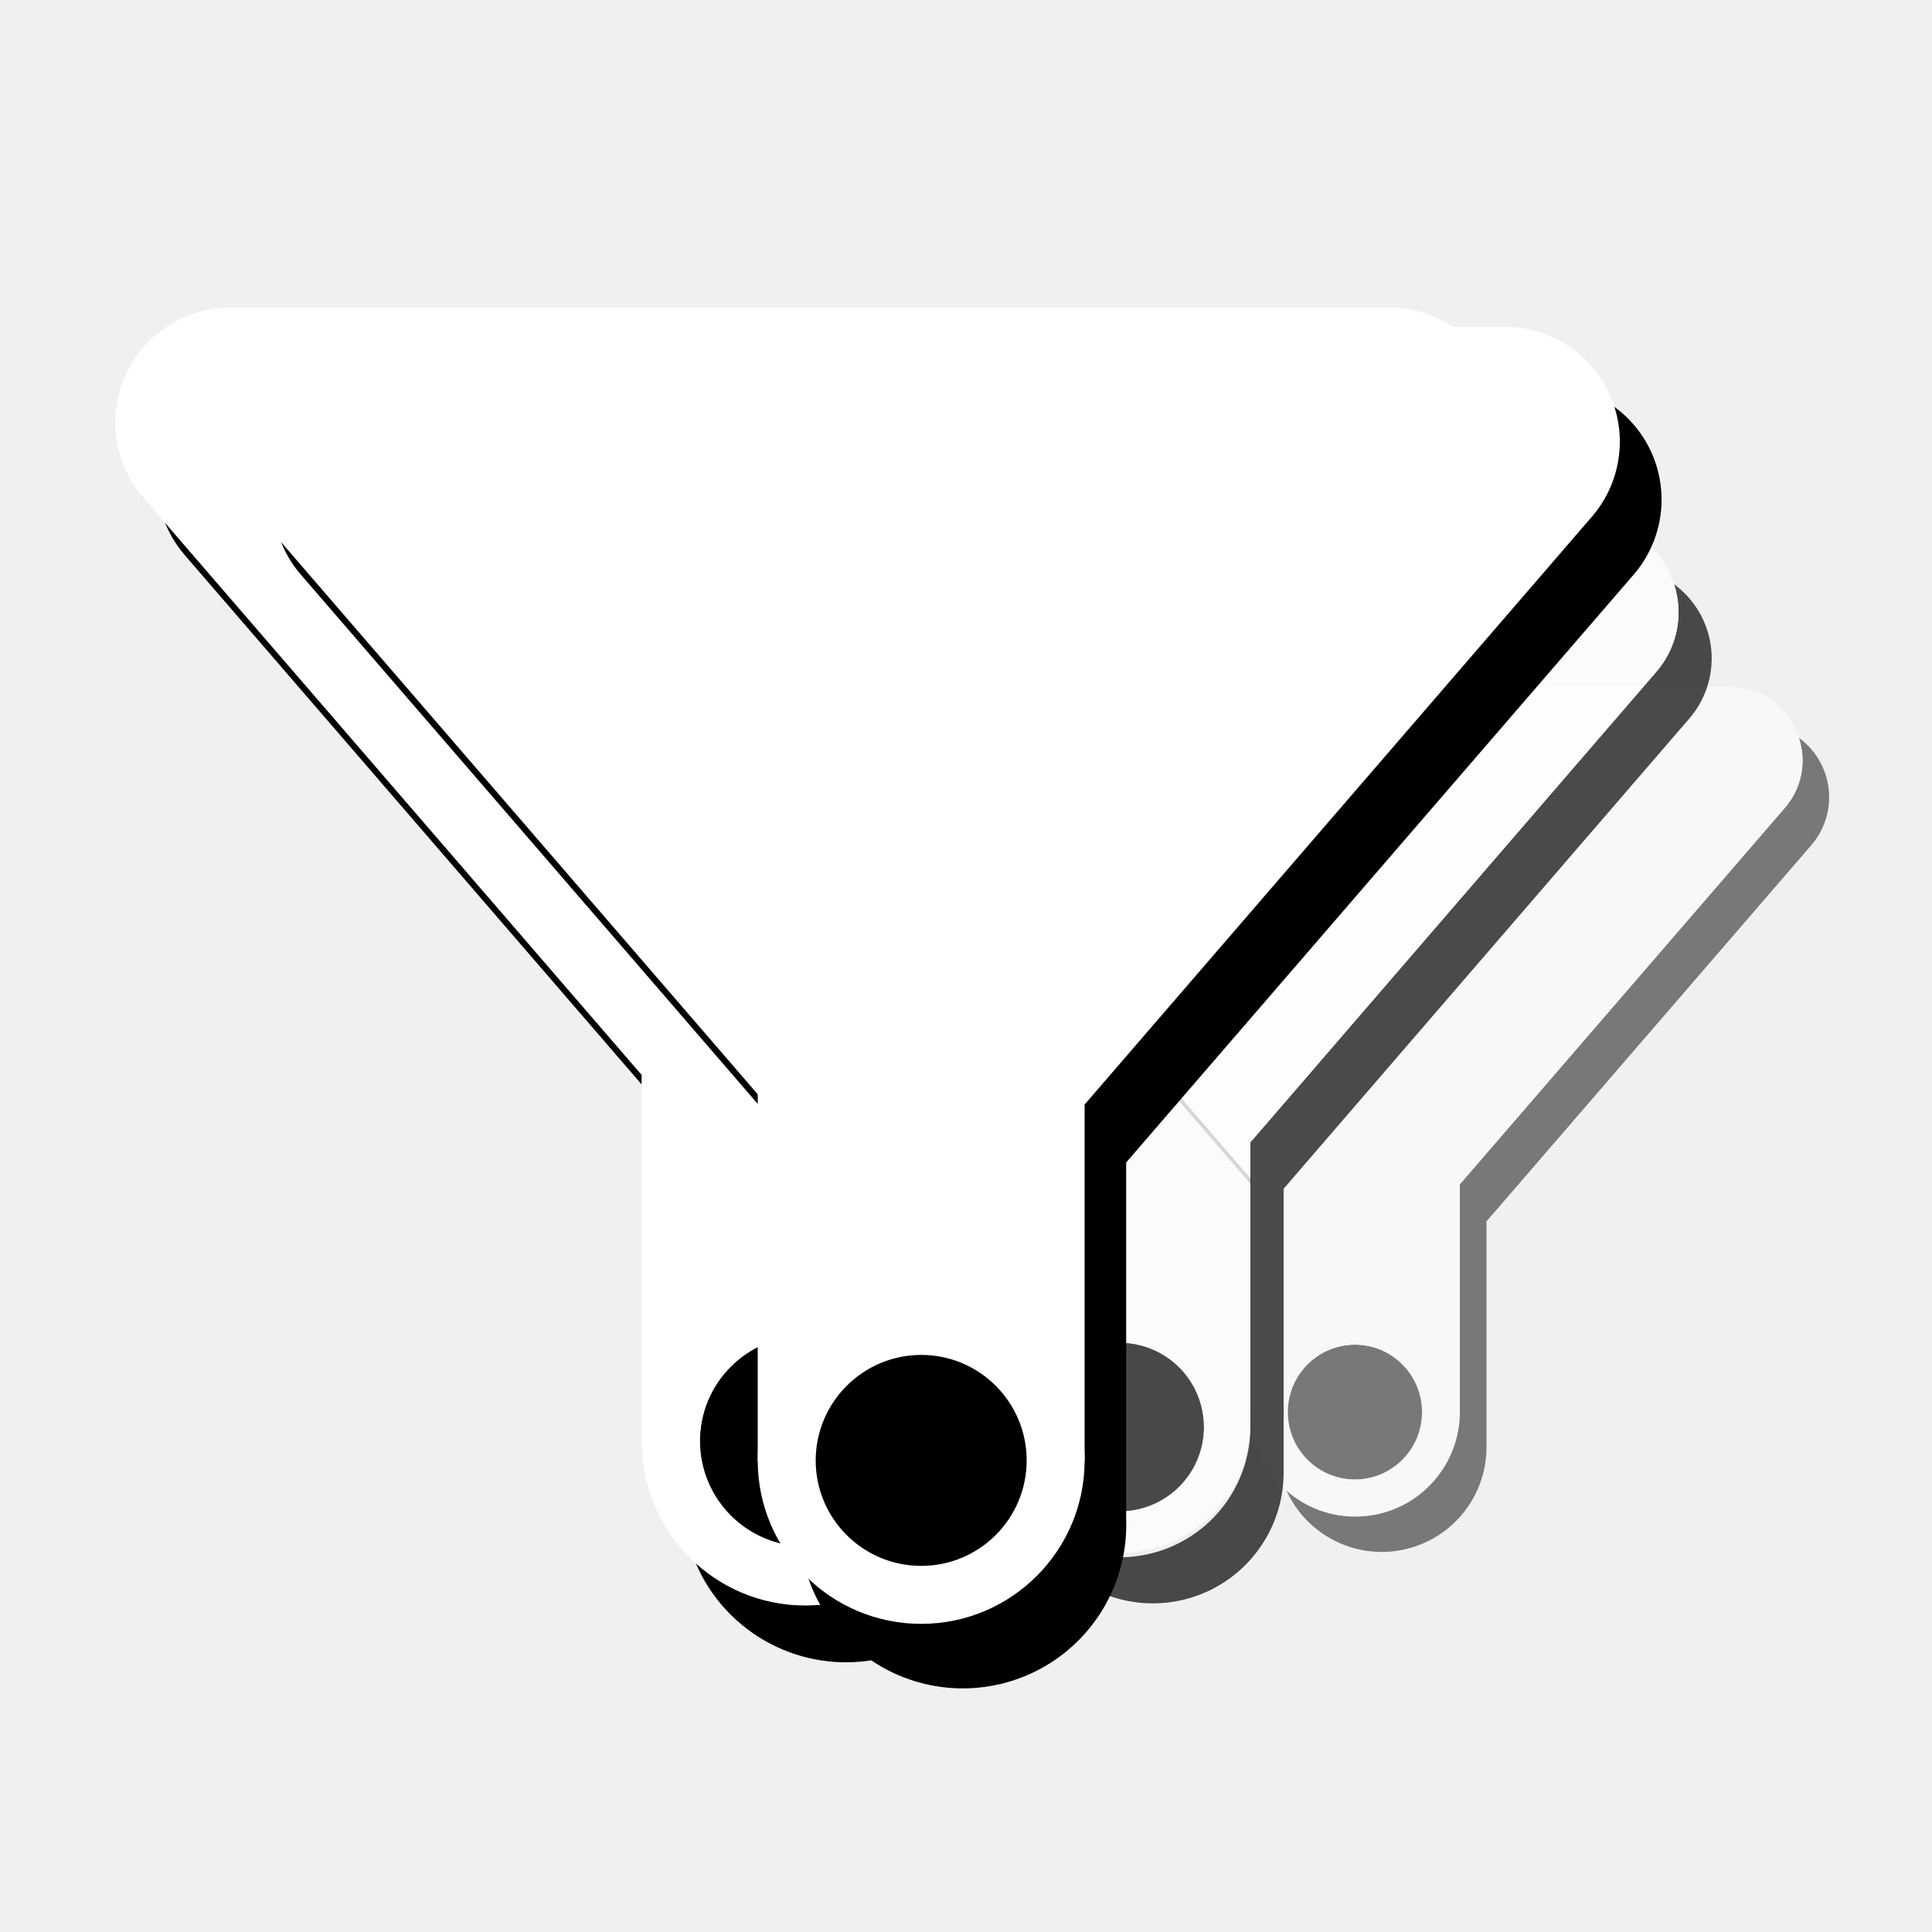
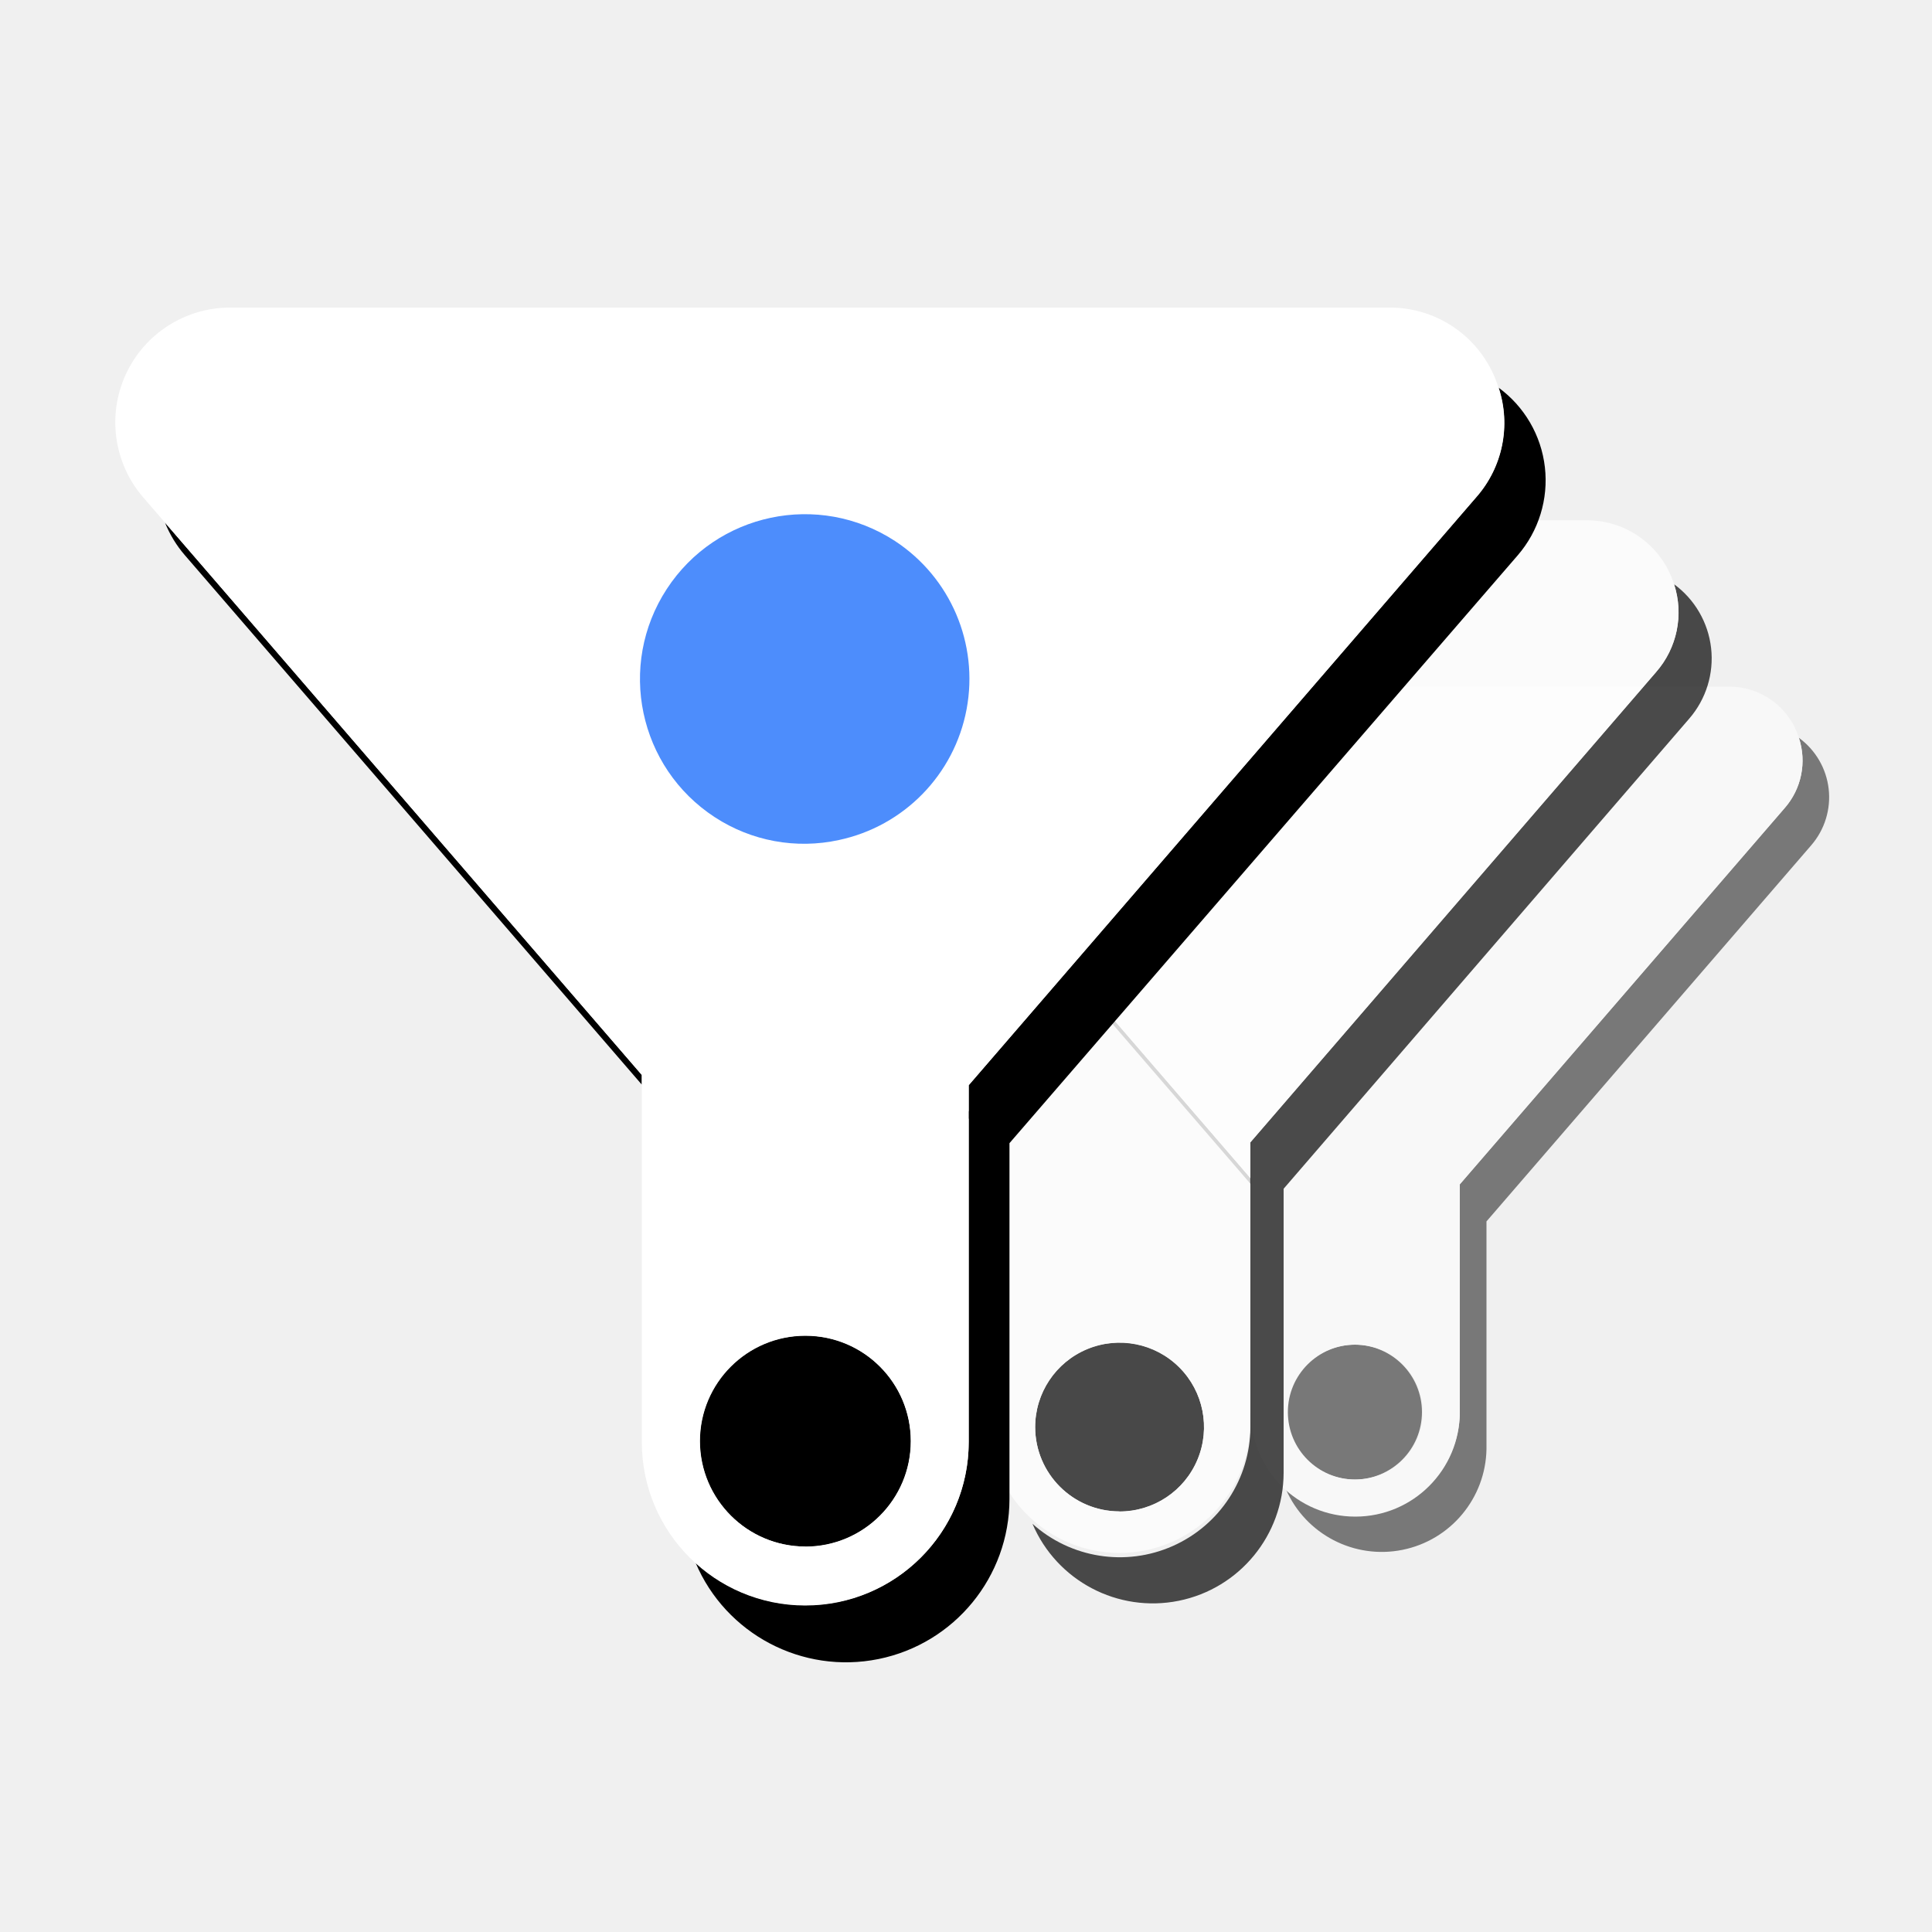
<svg xmlns="http://www.w3.org/2000/svg" viewBox="0 0 100 100">
  <defs>
-     <style>.cls-1{opacity:0.5;}.cls-2{fill:#fff;}.cls-3{opacity:0.7;}</style>
+     <style>.cls-1{opacity:0.5;}.cls-2{fill:#fff;}.cls-3{opacity:0.7;}.cls-4{fill:#4d8dfc;}</style>
  </defs>
  <g id="Layer_25" data-name="Layer 25">
    <g class="cls-1">
      <path d="M49.6,43.75,64.74,61.29V61l-15.8-18.3A3.66,3.66,0,0,0,49.6,43.75Zm43.51-5.56a3.73,3.73,0,0,1-.74,3.64L75.56,61.3V73.09a5.41,5.41,0,0,1-9,4A5.42,5.42,0,0,0,76.94,75V63.22L93.75,43.75A3.8,3.8,0,0,0,93.11,38.19Zm-23,38.39a3.49,3.49,0,1,0-3.49-3.49A3.49,3.49,0,0,0,70.15,76.58Z" />
      <path class="cls-2" d="M93.11,38.19a3.76,3.76,0,0,0-3.61-2.65H51.1a3.8,3.8,0,0,0-2.88,6.29l.72.83L64.74,61V73.09a5.41,5.41,0,1,0,10.82,0V61.3L92.37,41.83A3.73,3.73,0,0,0,93.11,38.19ZM66.66,73.09a3.49,3.49,0,1,1,3.49,3.49A3.49,3.49,0,0,1,66.66,73.09Z" />
    </g>
  </g>
  <g id="icons_50" data-name="icons 50">
    <g class="cls-3">
      <path d="M32.25,37.19,51.18,59.11v-.4L31.43,35.83A4.57,4.57,0,0,0,32.25,37.19Zm54.4-6.95a4.69,4.69,0,0,1-.93,4.55l-21,24.34V73.87a6.76,6.76,0,0,1-11.28,5,6.77,6.77,0,0,0,13-2.63V61.53l21-24.34A4.76,4.76,0,0,0,86.65,30.24Zm-28.71,48a4.37,4.37,0,1,0-4.36-4.36A4.37,4.37,0,0,0,57.94,78.23Z" />
      <path class="cls-2" d="M86.65,30.24a4.72,4.72,0,0,0-4.53-3.31h-48a4.75,4.75,0,0,0-3.59,7.86l.9,1L51.18,58.71V73.87a6.77,6.77,0,0,0,13.53,0V59.13l21-24.34A4.69,4.69,0,0,0,86.65,30.24ZM53.58,73.87a4.37,4.37,0,1,1,4.36,4.36A4.37,4.37,0,0,1,53.58,73.87Z" />
    </g>
  </g>
  <g id="Layer_5" data-name="Layer 5">
    <path d="M9.57,28.74l23.65,27.4v-.5L8.54,27.05A6,6,0,0,0,9.57,28.74Zm68-8.68a5.81,5.81,0,0,1-1.16,5.68L50.14,56.17V74.59A8.45,8.45,0,0,1,36,80.88a8.46,8.46,0,0,0,16.25-3.29V59.17L78.56,28.74A5.94,5.94,0,0,0,77.56,20.06Zm-35.88,60a5.46,5.46,0,1,0-5.46-5.46A5.47,5.47,0,0,0,41.68,80.05Z" />
    <path class="cls-2" d="M77.56,20.06a5.88,5.88,0,0,0-5.65-4.14h-60a5.94,5.94,0,0,0-4.5,9.82l1.13,1.31L33.22,55.64v19a8.46,8.46,0,0,0,16.92,0V56.17L76.4,25.74A5.81,5.81,0,0,0,77.56,20.06ZM36.22,74.59a5.46,5.46,0,1,1,5.46,5.46A5.47,5.47,0,0,1,36.22,74.59Z" />
  </g>
  <g id="icons">
-     <path d="M80.06,19.92h-60a5.94,5.94,0,0,0-4.49,9.82l25.81,29.9v19a8.46,8.46,0,1,0,16.91,0V60.17L84.56,29.74A5.94,5.94,0,0,0,80.06,19.92Z" />
-     <path class="cls-2" d="M77.91,16.92h-60a5.94,5.94,0,0,0-4.5,9.82l25.81,29.9v19H56.14V57.17L82.4,26.74A5.94,5.94,0,0,0,77.91,16.92Z" />
-     <path d="M47.68,82.55a7,7,0,1,1,7-7A7,7,0,0,1,47.68,82.55Z" />
-     <path class="cls-2" d="M47.68,70.13a5.46,5.46,0,1,1-5.46,5.46,5.47,5.47,0,0,1,5.46-5.46m0-3a8.46,8.46,0,1,0,8.46,8.46,8.46,8.46,0,0,0-8.46-8.46Z" />
+     <path class="cls-4" d="M37,42.3a8.45,8.45,0,0,0,6.42,1.18A8.53,8.53,0,0,0,46.32,28,8.53,8.53,0,0,0,37,42.3Z" />
  </g>
</svg>
